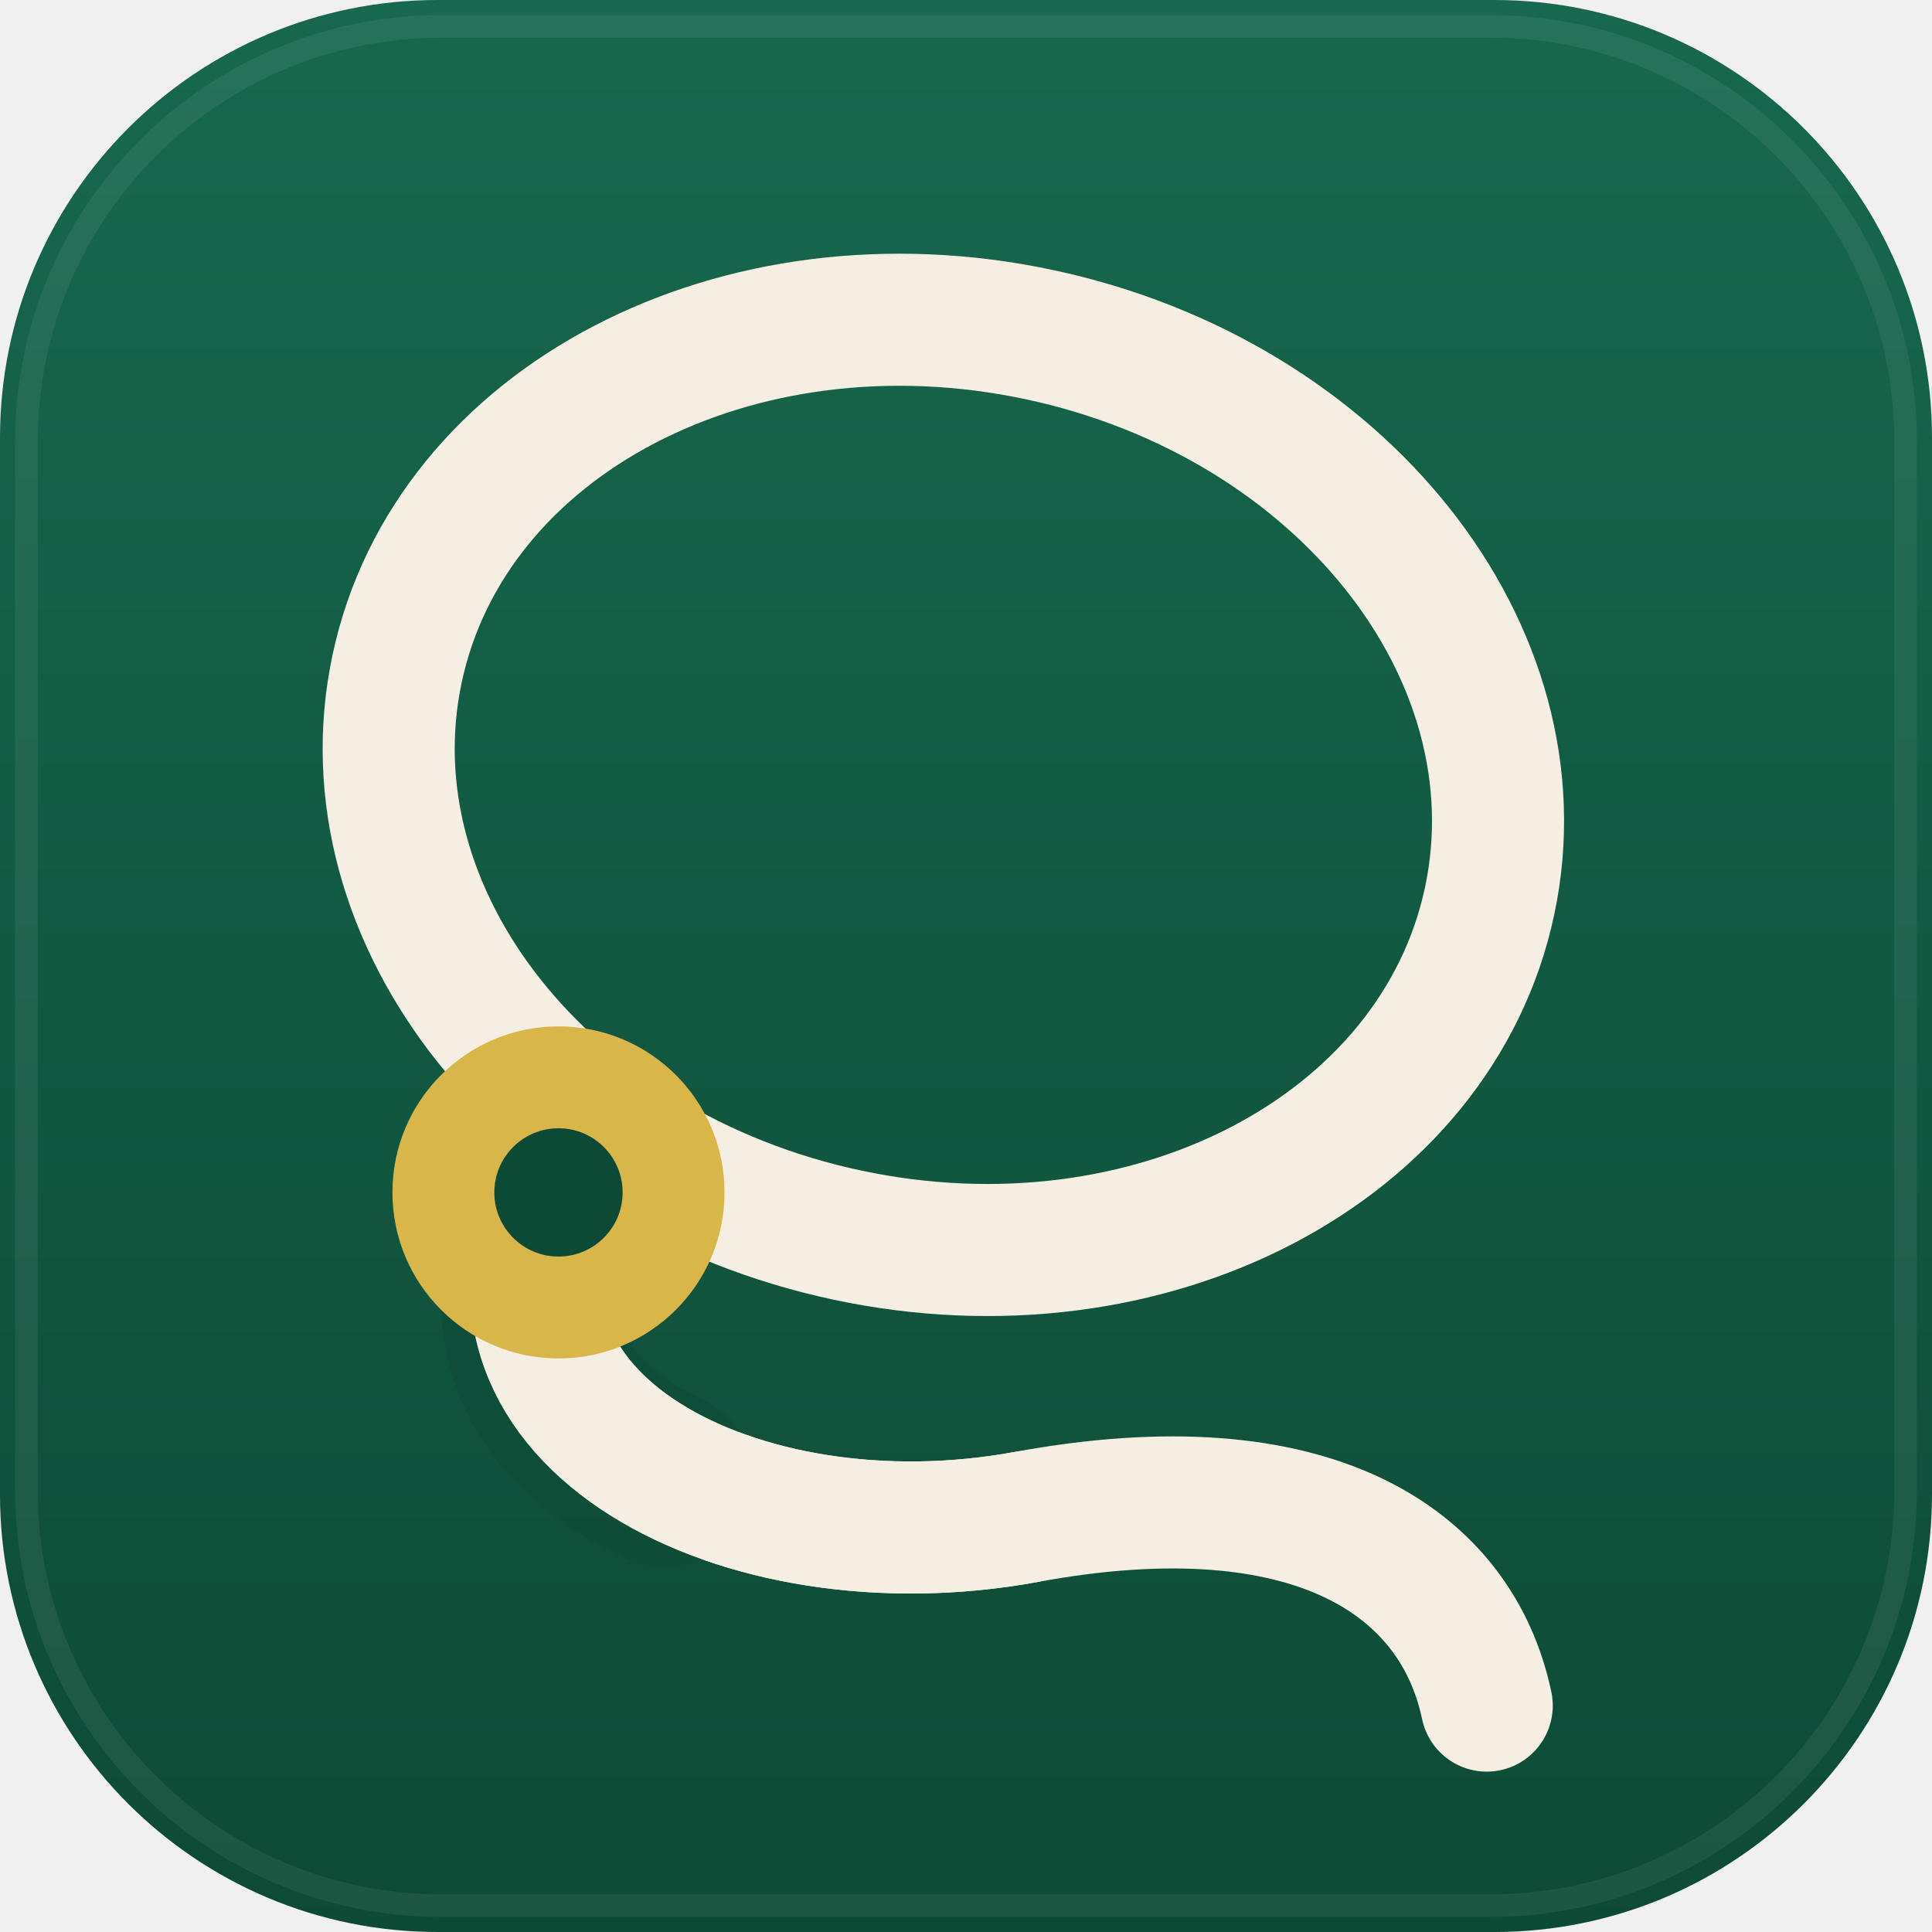
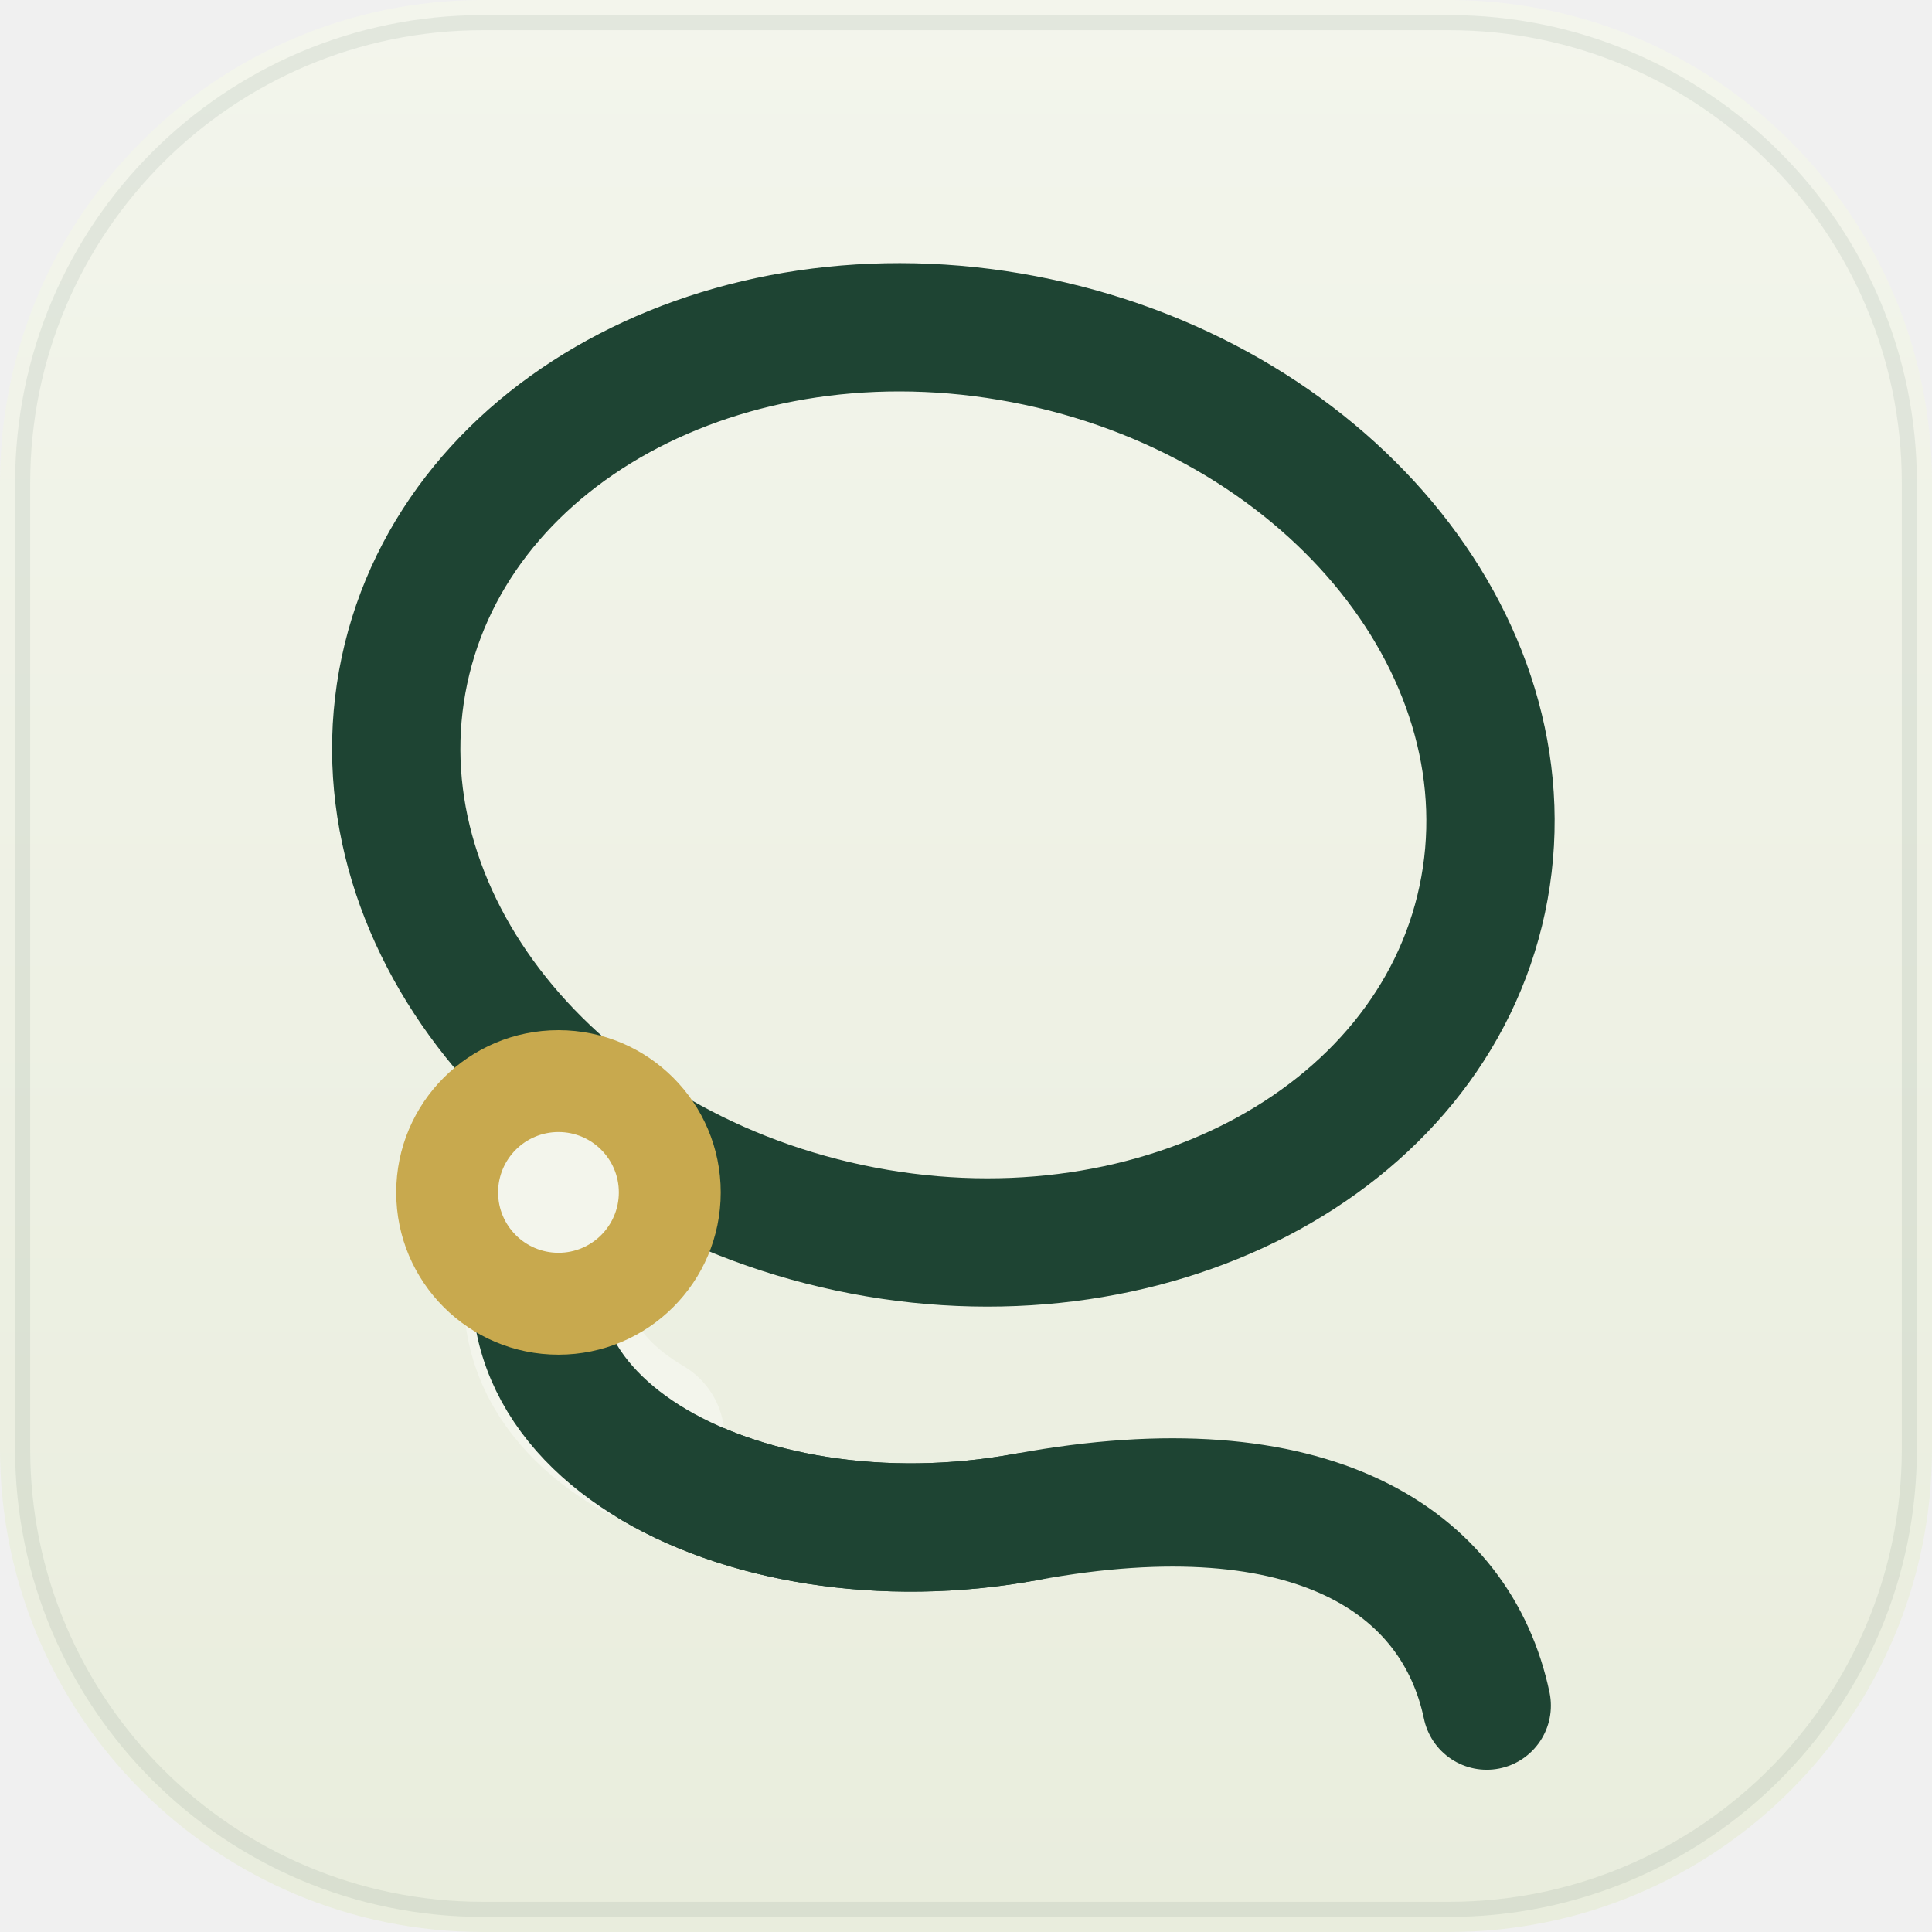
<svg xmlns="http://www.w3.org/2000/svg" viewBox="0 0 512 512">
  <defs>
    <linearGradient id="tile" x1="0" y1="0" x2="0" y2="1">
-       <stop offset="0" stop-color="#17684E" />
-       <stop offset="1" stop-color="#0D4A36" />
+       <stop offset="0" stop-color="#F3F5EC" />
+       <stop offset="1" stop-color="#E9EDDD" />
    </linearGradient>
  </defs>
-   <rect width="512" height="512" rx="116" fill="url(#tile)" />
-   <rect x="7" y="7" width="498" height="498" rx="110" fill="none" stroke="#FFFFFF" stroke-opacity=".07" stroke-width="6" />
+   <rect width="512" height="512" rx="128" fill="url(#tile)" />
+   <rect x="6" y="6" width="500" height="500" rx="122" fill="none" stroke="#1E4433" stroke-opacity=".08" stroke-width="4" />
  <g fill="none" stroke-linecap="round">
    <g transform="rotate(12 250 208)">
-       <ellipse cx="250" cy="208" rx="148" ry="122" stroke="#F4EFE2" stroke-width="35" />
+       <ellipse cx="250" cy="208" rx="146" ry="120" stroke="#1E4433" stroke-width="34" />
    </g>
-     <path d="M 148 316 C 120 376 196 416 272 402 C 348 388 386 414 394 452" stroke="#F4EFE2" stroke-width="35" />
-     <path d="M 148 316 C 130 352 146 378 176 392" stroke="#0D4A36" stroke-width="47" stroke-opacity=".55" />
-     <path d="M 148 316 C 120 376 196 416 272 402" stroke="#F4EFE2" stroke-width="35" />
+     <path d="M 148 316 C 120 376 196 416 272 402 C 348 388 386 414 394 452" stroke="#1E4433" stroke-width="34" />
+     <path d="M 150 322 C 138 348 148 368 170 381" stroke="#F3F5EC" stroke-width="44" />
+     <path d="M 148 316 C 120 376 196 416 272 402" stroke="#1E4433" stroke-width="34" />
  </g>
-   <circle cx="148" cy="316" r="44" fill="#D9B64A" />
-   <circle cx="148" cy="316" r="17" fill="#0D4A36" />
+   <circle cx="148" cy="316" r="43" fill="#C8A94E" />
+   <circle cx="148" cy="316" r="16" fill="#F3F5EC" />
</svg>
